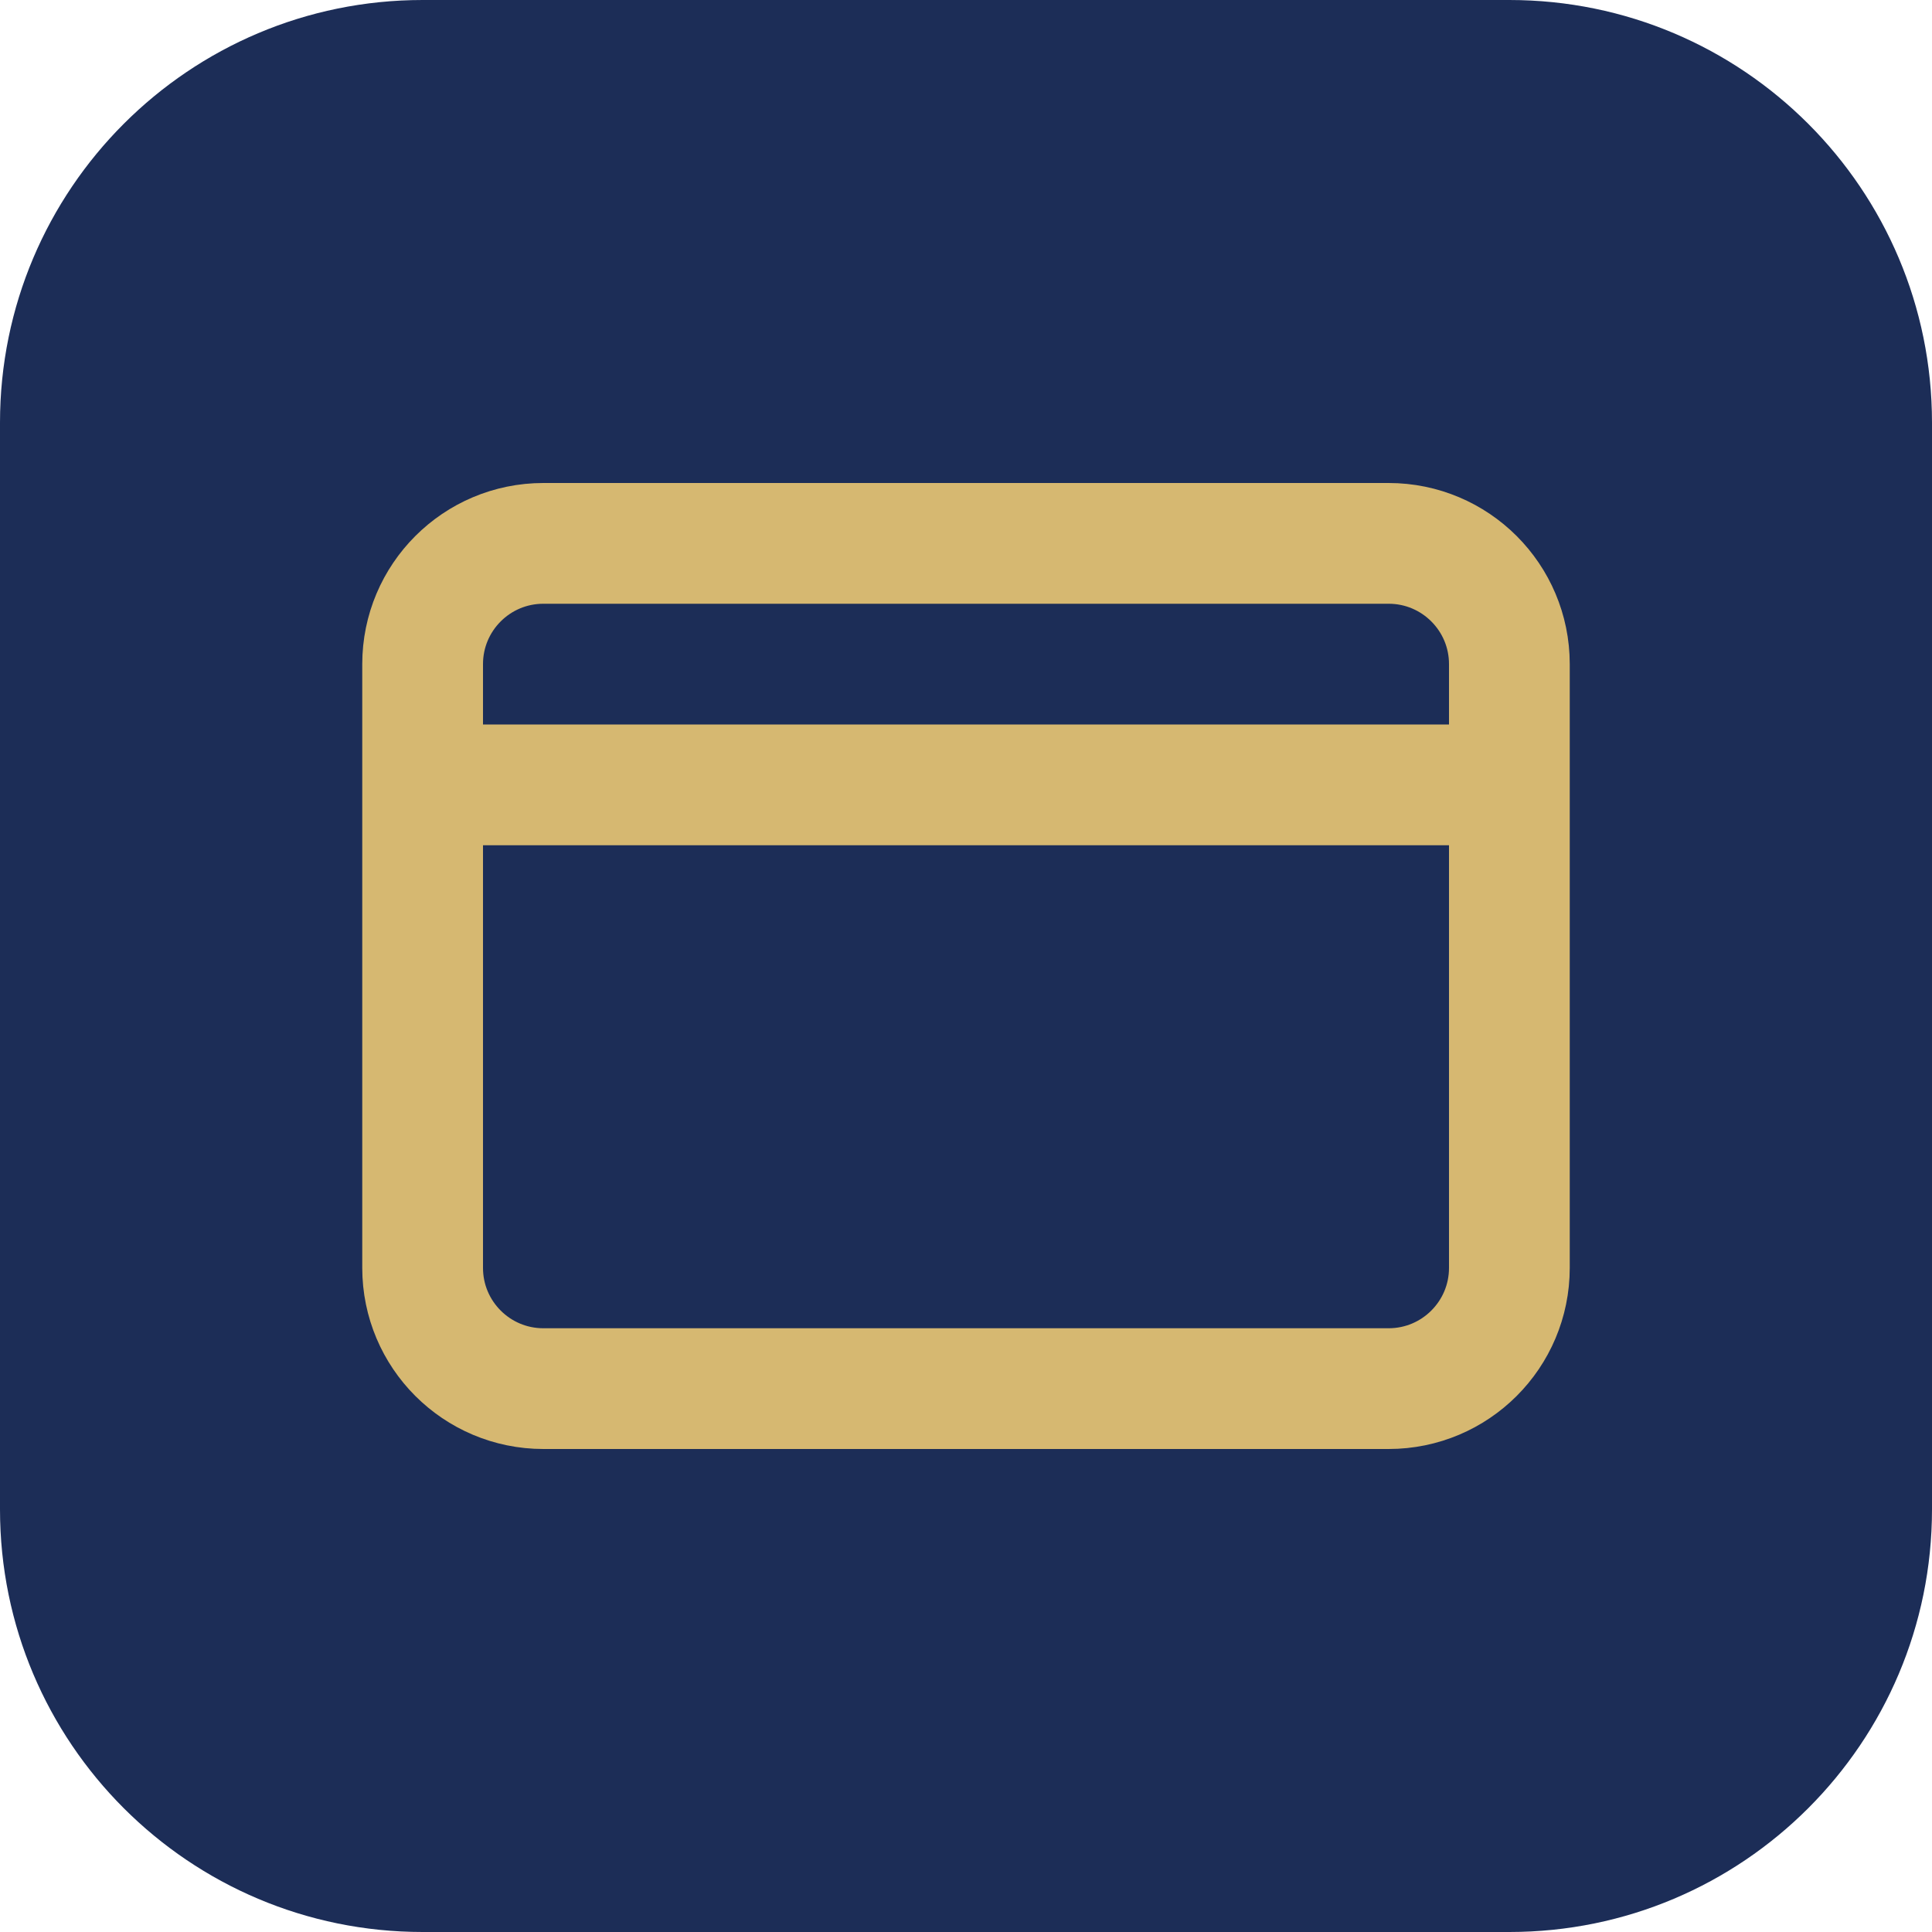
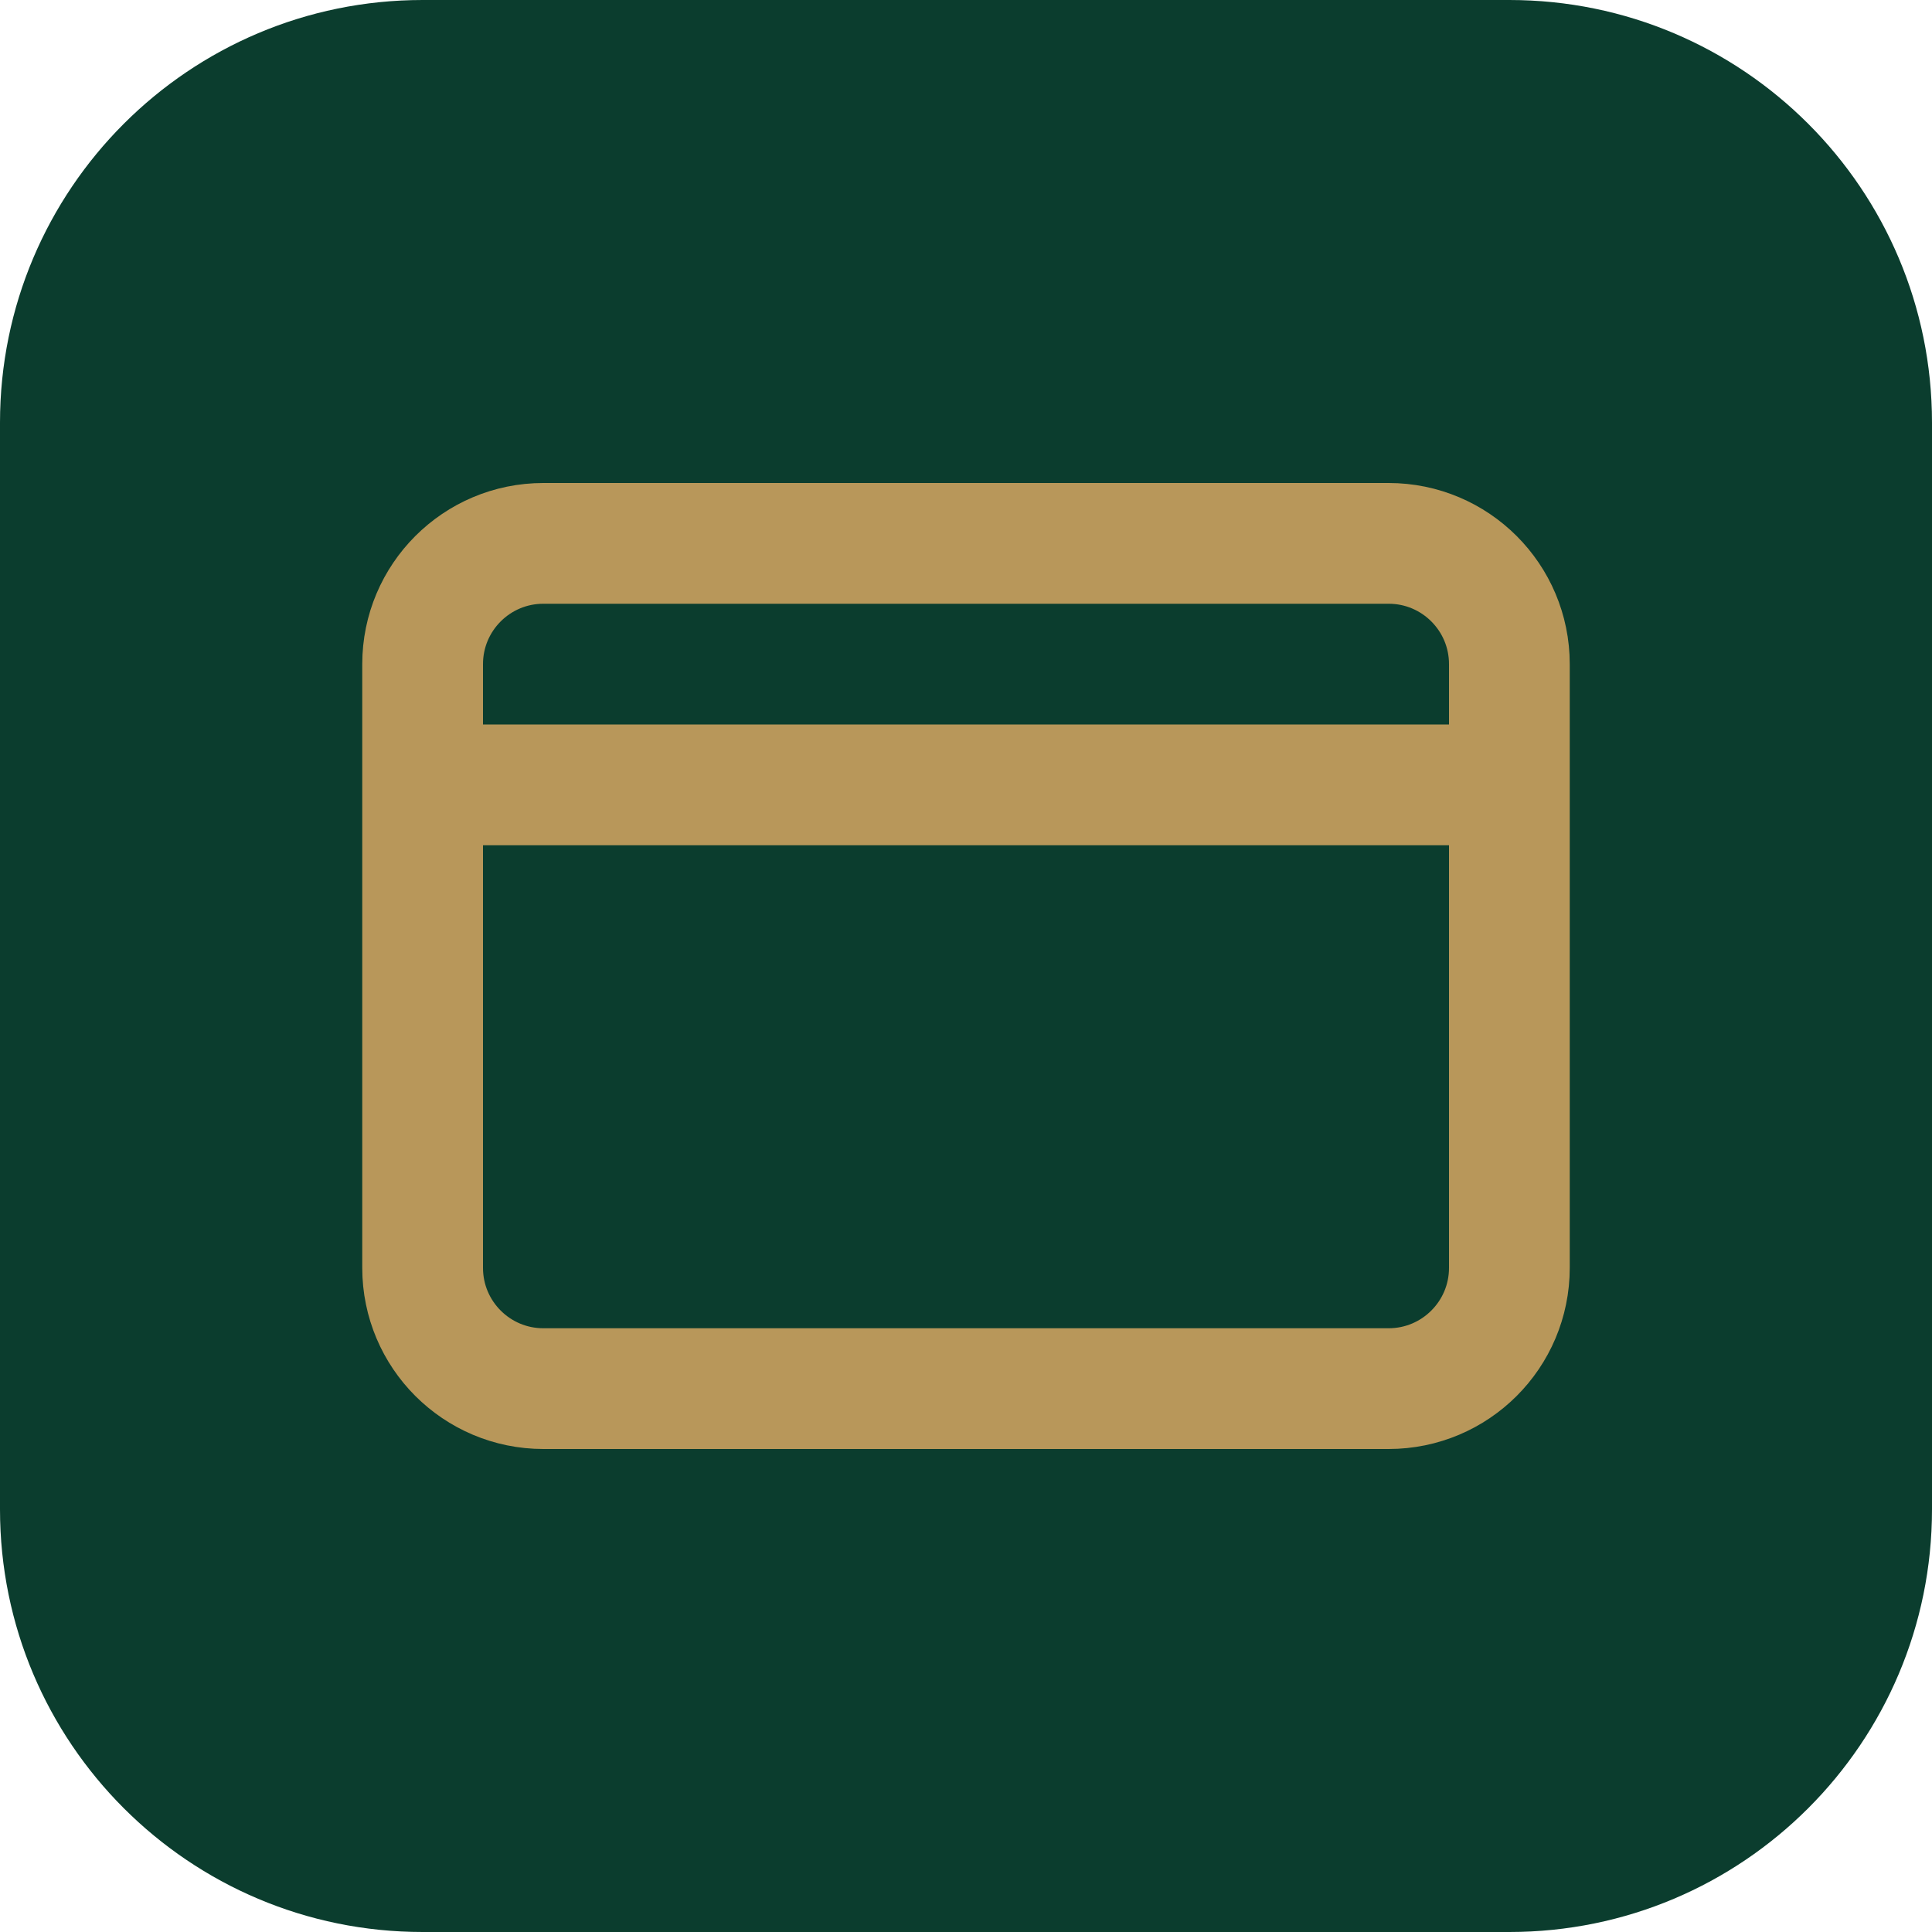
<svg xmlns="http://www.w3.org/2000/svg" viewBox="0 0 32 32">
-   <rect width="32" height="32" rx="7" fill="#1c2d57" />
-   <rect x="7" y="9" width="18" height="14" rx="2" fill="none" stroke="#d6b871" stroke-width="2" />
-   <path d="M7 13h18" stroke="#d6b871" stroke-width="2" />
+   <rect width="32" height="32" rx="7" fill="#0b3d2e" />
+   <rect x="7" y="9" width="18" height="14" rx="2" fill="none" stroke="#b8975a" stroke-width="2" />
+   <path d="M7 13h18" stroke="#b8975a" stroke-width="2" />
</svg>
